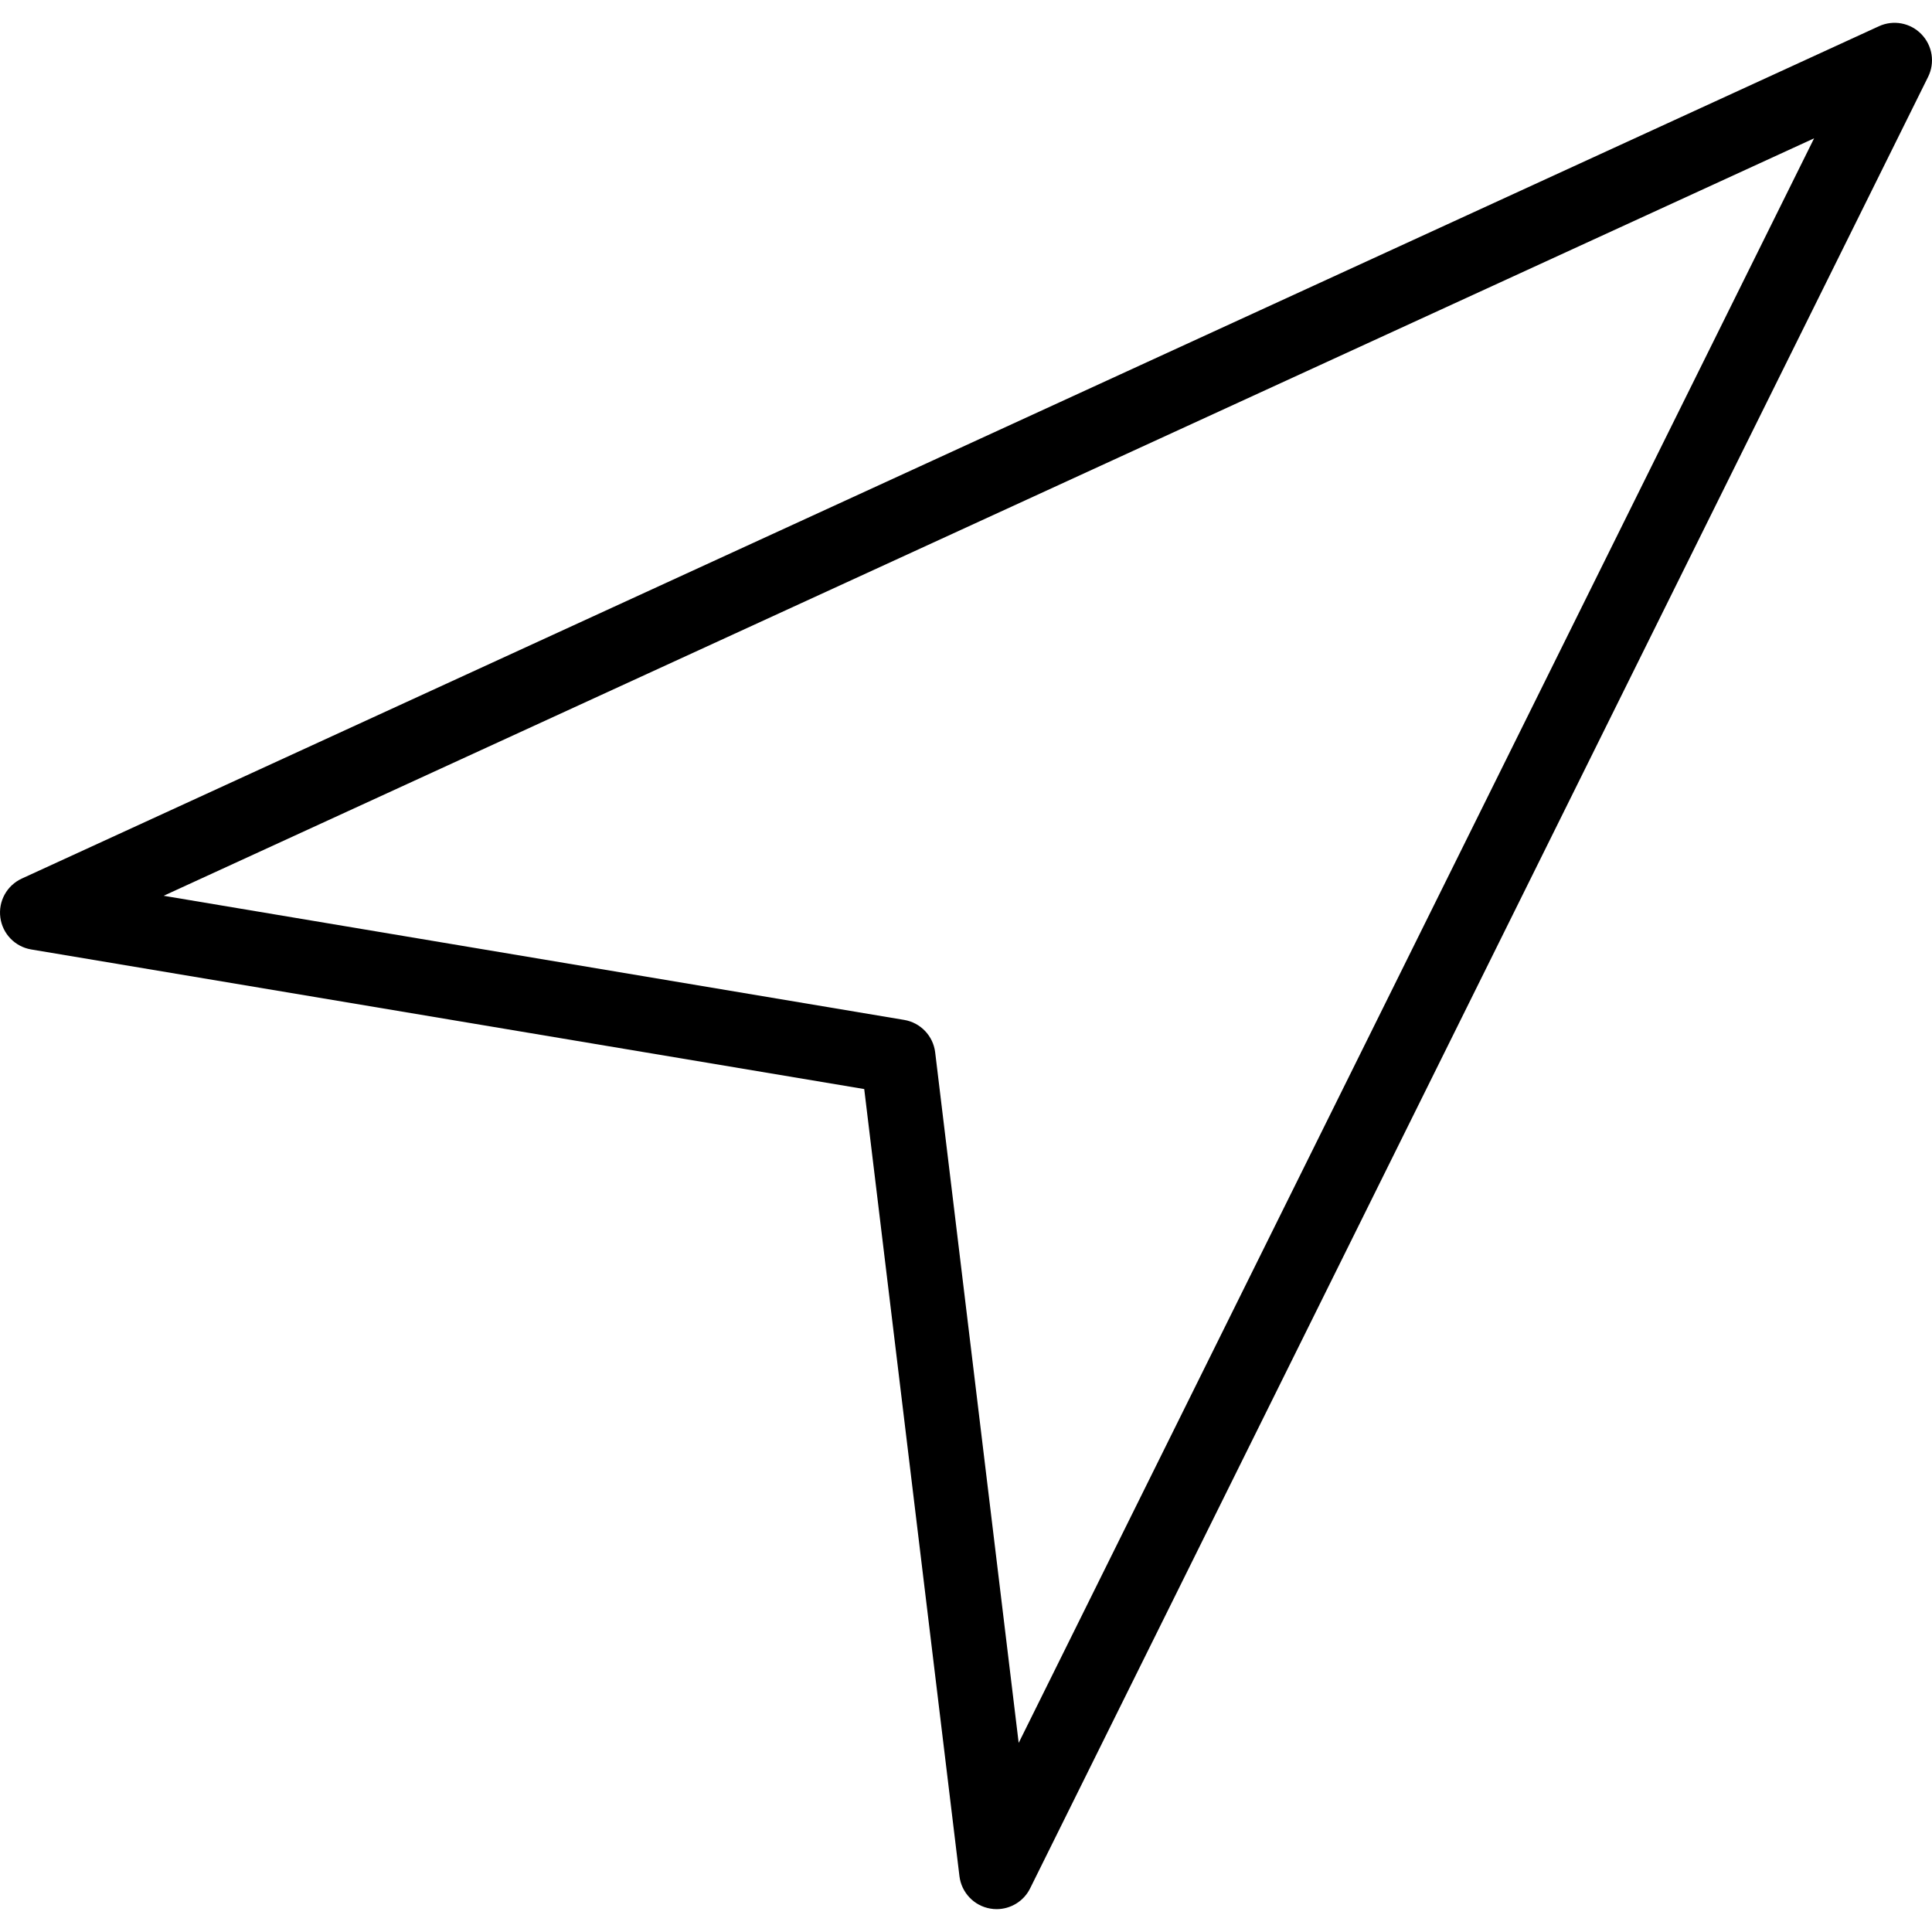
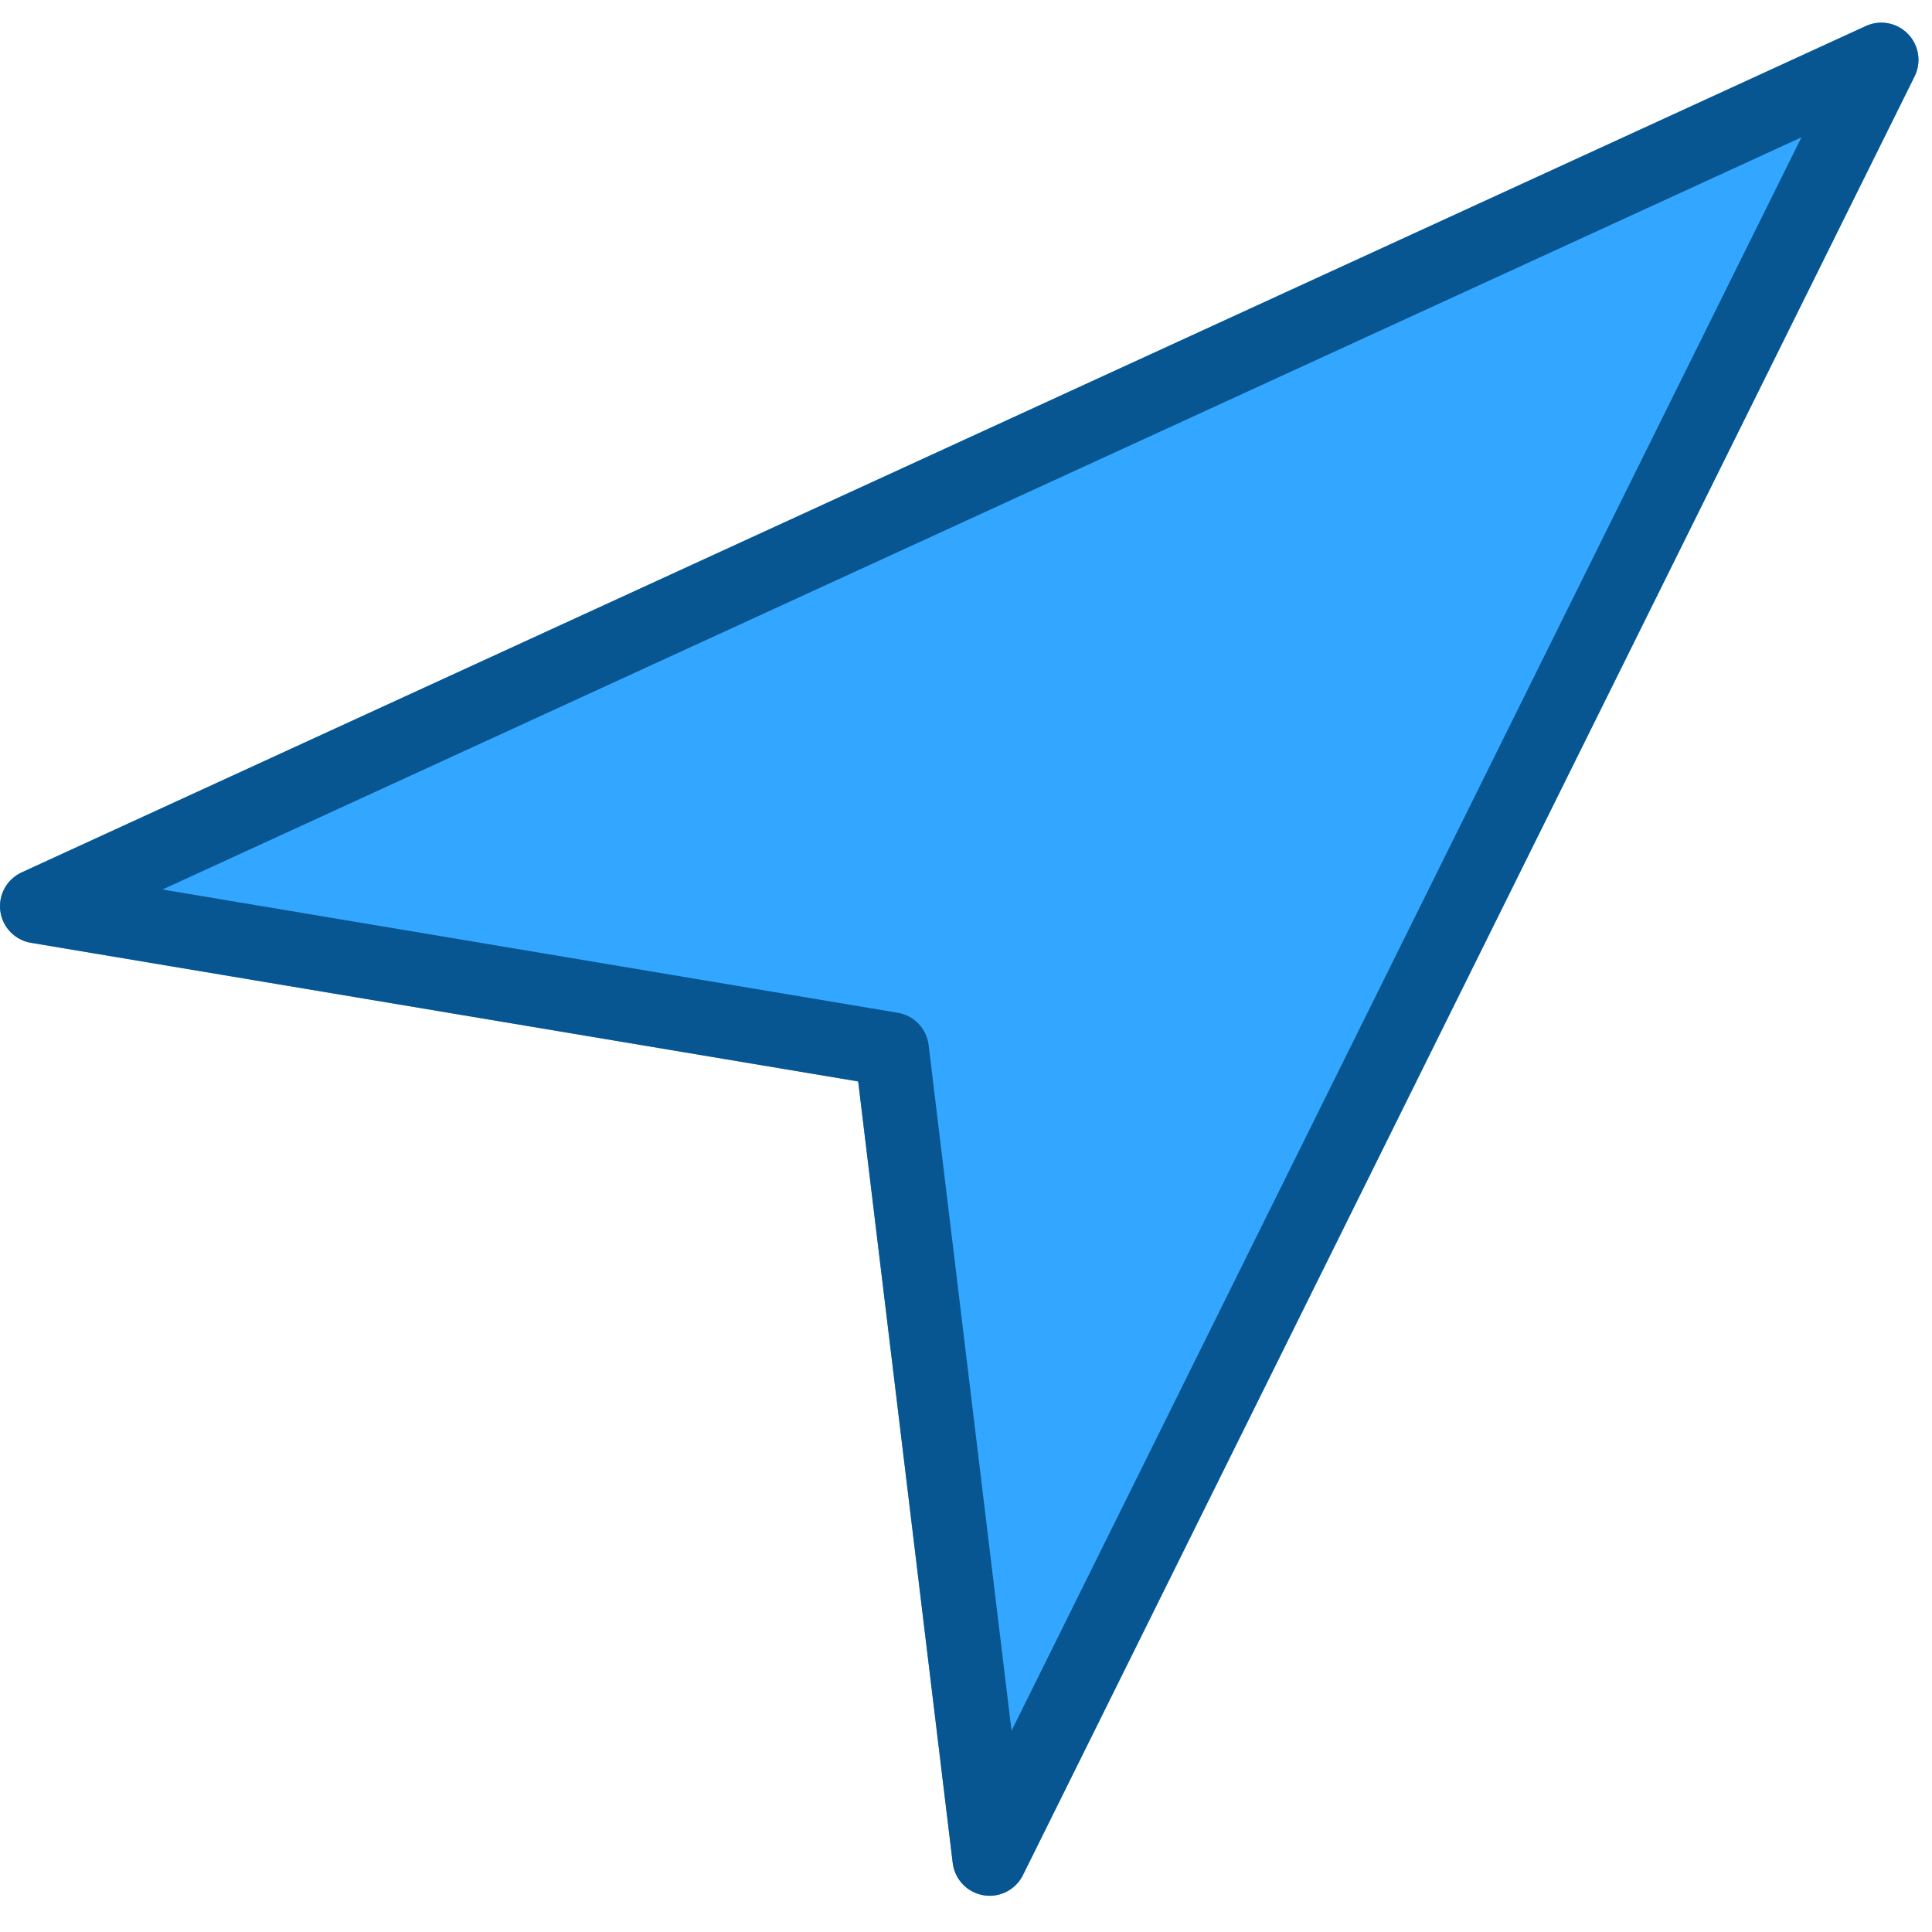
- <svg xmlns="http://www.w3.org/2000/svg" version="1.1" id="Capa_1" x="0px" y="0px" viewBox="0 0 51.636 51.636" style="enable-background:new 0 0 51.636 51.636;" xml:space="preserve">
-   <path d="M51.353,0.914c-0.295-0.305-0.75-0.39-1.135-0.213L0.583,23.481c-0.399,0.184-0.632,0.605-0.574,1.041  s0.393,0.782,0.826,0.854l22.263,3.731l2.545,21.038c0.054,0.438,0.389,0.791,0.824,0.865c0.057,0.01,0.113,0.015,0.169,0.015  c0.375,0,0.726-0.211,0.896-0.556l24-48.415C51.72,1.675,51.648,1.218,51.353,0.914z M27.226,46.582l-2.232-18.457  c-0.054-0.44-0.391-0.793-0.828-0.866L4.374,23.941L48.485,3.697L27.226,46.582z" />
-   <g>
- </g>
-   <g>
- </g>
-   <g>
- </g>
-   <g>
- </g>
-   <g>
- </g>
-   <g>
- </g>
-   <g>
- </g>
-   <g>
- </g>
-   <g>
- </g>
-   <g>
- </g>
-   <g>
- </g>
-   <g>
- </g>
-   <g>
- </g>
-   <g>
- </g>
-   <g>
- </g>
+ <svg xmlns="http://www.w3.org/2000/svg" width="52px" height="52px" viewBox="0 0 52 52" version="1.1">
+   <defs />
+   <g id="Page-1" stroke="none" stroke-width="1" fill="none" fill-rule="evenodd">
+     <g id="shuttle">
+       <path d="M51.353,0.914 C51.648,1.218 51.72,1.675 51.532,2.054 L27.532,50.469 C27.362,50.814 27.011,51.025 26.636,51.025 C26.58,51.025 26.524,51.02 26.467,51.01 C26.032,50.936 25.697,50.583 25.643,50.145 L23.098,29.107 L0.835,25.376 C0.402,25.304 0.067,24.958 0.009,24.522 C-0.049,24.086 0.184,23.665 0.583,23.481 L50.218,0.701 C50.603,0.524 51.058,0.609 51.353,0.914 Z" id="Background" fill="#33A7FF" />
+       <path d="M51.353,0.914 C51.058,0.609 50.603,0.524 50.218,0.701 L0.583,23.481 C0.184,23.665 -0.049,24.086 0.009,24.522 C0.067,24.958 0.402,25.304 0.835,25.376 L23.098,29.107 L25.643,50.145 C25.697,50.583 26.032,50.936 26.467,51.01 C26.524,51.02 26.58,51.025 26.636,51.025 C27.011,51.025 27.362,50.814 27.532,50.469 L51.532,2.054 C51.72,1.675 51.648,1.218 51.353,0.914 Z M27.226,46.582 L24.994,28.125 C24.94,27.685 24.603,27.332 24.166,27.259 L4.374,23.941 L48.485,3.697 L27.226,46.582 Z" id="Shape" fill="#085691" />
+     </g>
+   </g>
</svg>
